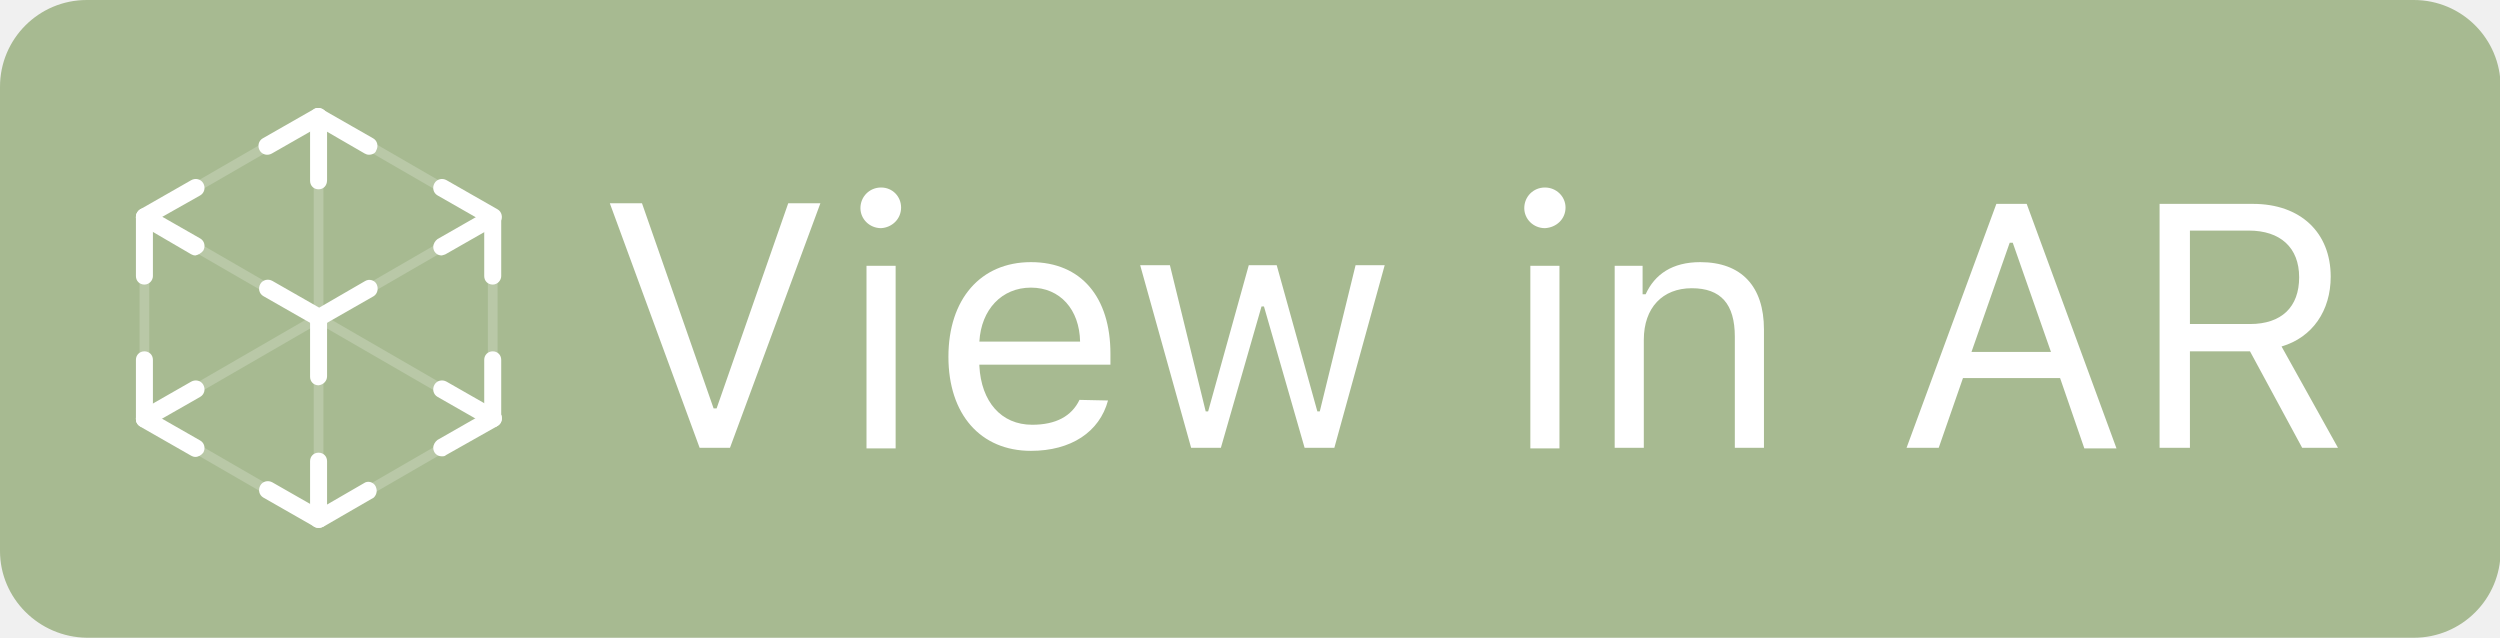
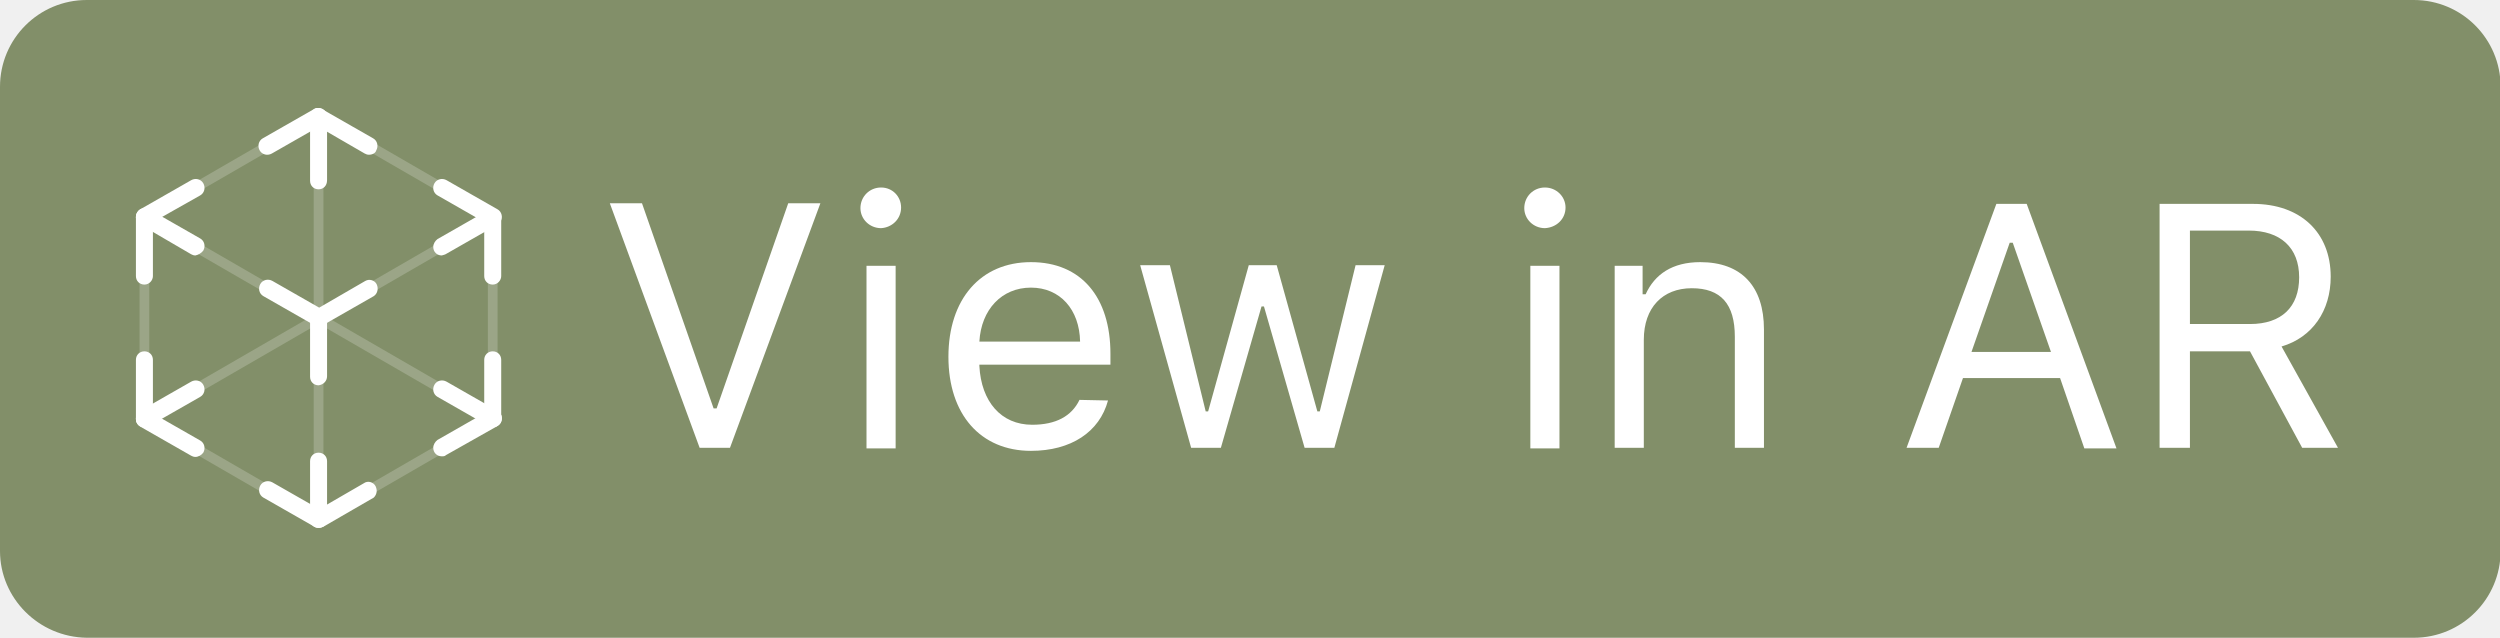
<svg xmlns="http://www.w3.org/2000/svg" xmlns:xlink="http://www.w3.org/1999/xlink" version="1.1" id="Layer_1" x="0px" y="0px" viewBox="0 0 412 105" style="enable-background:new 0 0 412 105;" xml:space="preserve">
  <style type="text/css">
- 	.st0{fill:#A7BA91;}
+ 	.st0{fill:#828F69;}
	.st1{clip-path:url(#SVGID_2_);}
	.st2{fill:#FFFFFF;}
	.st3{opacity:0.2;}
	.st4{clip-path:url(#SVGID_4_);}
	.st5{clip-path:url(#SVGID_6_);}
	.st6{clip-path:url(#SVGID_8_);}
	.st7{clip-path:url(#SVGID_10_);}
	.st8{clip-path:url(#SVGID_12_);}
	.st9{clip-path:url(#SVGID_14_);}
	.st10{clip-path:url(#SVGID_16_);}
	.st11{clip-path:url(#SVGID_18_);}
	.st12{clip-path:url(#SVGID_20_);}
</style>
  <path class="st0" d="M14.3,0h383.5c7.9,0,14.3,6.4,14.3,14.3v76.5c0,7.9-6.4,14.3-14.3,14.3H14.3C6.4,105,0,98.6,0,90.8V14.3  C0,6.4,6.4,0,14.3,0z" />
  <g>
-     <defs>
-       <rect id="SVGID_1_" x="22.4" y="17.8" width="60.3" height="69.2" />
-     </defs>
-     <clipPath id="SVGID_2_">
-       <use xlink:href="#SVGID_1_" style="overflow:visible;" />
-     </clipPath>
-     <g class="st1">
-       <path class="st2" d="M60.8,25.5c-0.3,0-0.5-0.1-0.7-0.2l-7.6-4.4l-7.7,4.4c-0.7,0.4-1.6,0.2-2-0.5c-0.4-0.7-0.2-1.6,0.5-2l8.4-4.8    c0.4-0.3,1-0.3,1.4,0l8.4,4.8c0.7,0.4,0.9,1.3,0.5,2C61.9,25.2,61.4,25.5,60.8,25.5" />
-       <path class="st2" d="M52.5,63.5c-0.8,0-1.4-0.6-1.4-1.4c0,0,0,0,0-0.1v-9.6c0-0.8,0.6-1.4,1.4-1.4c0.8,0,1.4,0.6,1.4,1.4V62    C53.9,62.8,53.3,63.4,52.5,63.5" />
-       <path class="st2" d="M23.8,46.9c-0.8,0-1.4-0.6-1.4-1.4v-9.7c0-0.8,0.6-1.4,1.4-1.4c0.8,0,1.4,0.6,1.4,1.4c0,0,0,0,0,0v9.7    C25.2,46.2,24.6,46.9,23.8,46.9" />
-       <path class="st2" d="M81.2,46.9c-0.8,0-1.4-0.6-1.4-1.4l0,0v-9.7c0-0.8,0.6-1.4,1.4-1.4s1.4,0.6,1.4,1.4c0,0,0,0,0,0v9.7    C82.6,46.2,82,46.9,81.2,46.9L81.2,46.9" />
-       <path class="st2" d="M81.2,70.4c-0.8,0-1.4-0.6-1.4-1.4v-9.7c0-0.8,0.6-1.4,1.4-1.4l0,0l0,0c0.8,0,1.4,0.6,1.4,1.4l0,0V69    C82.6,69.8,82,70.4,81.2,70.4C81.2,70.4,81.2,70.4,81.2,70.4L81.2,70.4z" />
-       <path class="st2" d="M23.8,70.4c-0.8,0-1.4-0.6-1.4-1.4v-9.7c0-0.8,0.6-1.4,1.4-1.4s1.4,0.6,1.4,1.4V69    C25.2,69.8,24.6,70.4,23.8,70.4C23.8,70.4,23.8,70.4,23.8,70.4" />
-       <path class="st2" d="M52.5,31.2c-0.8,0-1.4-0.6-1.4-1.4V19.2c0-0.8,0.6-1.4,1.4-1.4c0.8,0,1.4,0.6,1.4,1.4v10.5    C53.9,30.6,53.3,31.2,52.5,31.2L52.5,31.2" />
-       <path class="st2" d="M52.5,87c-0.8,0-1.4-0.6-1.4-1.4l0,0v-9.6c0-0.8,0.6-1.4,1.4-1.4c0.8,0,1.4,0.6,1.4,1.4v9.7    C53.9,86.4,53.3,87,52.5,87" />
-       <path class="st2" d="M52.5,87c-0.3,0-0.5-0.1-0.7-0.2L43.4,82c-0.7-0.4-0.9-1.3-0.5-2c0.4-0.7,1.3-0.9,2-0.5l7.7,4.4l7.6-4.4    c0.7-0.3,1.6,0.1,1.8,0.9c0.2,0.6,0,1.2-0.4,1.6l-8.3,4.8C53,86.9,52.8,87,52.5,87" />
-       <path class="st2" d="M52.5,53.8c-0.3,0-0.5-0.1-0.7-0.2l-8.4-4.8c-0.7-0.4-0.9-1.3-0.5-2c0.4-0.7,1.3-0.9,2-0.5l7.7,4.4l7.6-4.4    c0.7-0.4,1.6-0.1,1.9,0.6c0.3,0.7,0.1,1.5-0.5,1.9l-8.4,4.8C53,53.7,52.8,53.8,52.5,53.8" />
-       <path class="st2" d="M72.8,42.1c-0.8,0-1.4-0.6-1.4-1.4c0-0.5,0.3-1,0.7-1.3l8.4-4.8c0.7-0.3,1.6,0.1,1.9,0.8    c0.2,0.6,0.1,1.2-0.4,1.6l-8.4,4.8C73.3,42,73.1,42,72.8,42.1" />
-       <path class="st2" d="M81.2,37.2c-0.3,0-0.5-0.1-0.7-0.2l-8.4-4.8c-0.7-0.4-0.9-1.3-0.5-2s1.3-0.9,2-0.5l8.4,4.8    c0.7,0.4,0.9,1.3,0.5,2C82.2,37,81.7,37.2,81.2,37.2" />
-       <path class="st2" d="M32.2,42.1c-0.3,0-0.5-0.1-0.7-0.2L23.1,37c-0.7-0.4-0.9-1.3-0.5-2c0.4-0.7,1.3-0.9,2-0.5l8.4,4.8    c0.7,0.4,0.9,1.3,0.5,2C33.2,41.7,32.7,42,32.2,42.1" />
-       <path class="st2" d="M23.8,37.2c-0.8,0-1.4-0.6-1.4-1.4c0-0.5,0.3-1,0.7-1.3l8.4-4.8c0.7-0.4,1.6-0.2,2,0.5c0.4,0.7,0.2,1.6-0.5,2    L24.5,37C24.3,37.1,24.1,37.2,23.8,37.2" />
-       <path class="st2" d="M72.8,75.2c-0.8,0-1.4-0.6-1.4-1.4c0-0.5,0.3-1,0.7-1.3l8.4-4.8c0.7-0.4,1.6-0.2,2,0.5s0.2,1.6-0.5,2l0,0    L73.5,75C73.3,75.2,73.1,75.2,72.8,75.2" />
-       <path class="st2" d="M81.2,70.4c-0.3,0-0.5-0.1-0.7-0.2l-8.4-4.8c-0.7-0.4-0.9-1.3-0.5-2c0.4-0.7,1.3-0.9,2-0.5l8.4,4.8    c0.7,0.4,0.9,1.3,0.5,2C82.2,70.1,81.7,70.4,81.2,70.4" />
-       <path class="st2" d="M32.2,75.3c-0.3,0-0.5-0.1-0.7-0.2l-8.4-4.8c-0.7-0.4-0.9-1.3-0.5-2c0.4-0.7,1.3-0.9,2-0.5l8.4,4.8    c0.7,0.4,0.9,1.3,0.5,2C33.2,75,32.7,75.3,32.2,75.3" />
-       <path class="st2" d="M23.8,70.4c-0.8,0-1.4-0.6-1.4-1.4c0-0.5,0.3-1,0.7-1.3l8.4-4.8c0.7-0.4,1.6-0.2,2,0.5c0.4,0.7,0.2,1.6-0.5,2    l0,0l-8.4,4.8C24.3,70.3,24.1,70.4,23.8,70.4" />
-       <g class="st3">
-         <g>
-           <defs>
-             <rect id="SVGID_3_" x="23" y="18.4" width="30.4" height="18.2" />
-           </defs>
-           <clipPath id="SVGID_4_">
-             <use xlink:href="#SVGID_3_" style="overflow:visible;" />
-           </clipPath>
-           <g class="st4">
-             <path class="st2" d="M23.8,36.6c-0.5,0-0.8-0.4-0.8-0.8c0-0.3,0.2-0.6,0.4-0.7l28.7-16.6c0.4-0.2,0.9-0.1,1.1,0.3       c0.2,0.4,0.1,0.9-0.3,1.1L24.2,36.5C24.1,36.6,23.9,36.6,23.8,36.6" />
+     <g>
+       <defs>
+         <rect id="SVGID_1_" x="22.4" y="17.8" width="60.3" height="69.2" />
+       </defs>
+       <clipPath id="SVGID_2_">
+         <use xlink:href="#SVGID_1_" style="overflow:visible;" />
+       </clipPath>
+       <g class="st1">
+         <path class="st2" d="M60.8,25.5c-0.3,0-0.5-0.1-0.7-0.2l-7.6-4.4l-7.7,4.4c-0.7,0.4-1.6,0.2-2-0.5s-0.2-1.6,0.5-2l8.4-4.8     c0.4-0.3,1-0.3,1.4,0l8.4,4.8c0.7,0.4,0.9,1.3,0.5,2C61.9,25.2,61.4,25.5,60.8,25.5" />
+         <path class="st2" d="M52.5,63.5c-0.8,0-1.4-0.6-1.4-1.4c0,0,0,0,0-0.1v-9.6c0-0.8,0.6-1.4,1.4-1.4c0.8,0,1.4,0.6,1.4,1.4V62     C53.9,62.8,53.3,63.4,52.5,63.5" />
+         <path class="st2" d="M23.8,46.9c-0.8,0-1.4-0.6-1.4-1.4v-9.7c0-0.8,0.6-1.4,1.4-1.4s1.4,0.6,1.4,1.4l0,0v9.7     C25.2,46.2,24.6,46.9,23.8,46.9" />
+         <path class="st2" d="M81.2,46.9c-0.8,0-1.4-0.6-1.4-1.4l0,0v-9.7c0-0.8,0.6-1.4,1.4-1.4s1.4,0.6,1.4,1.4l0,0v9.7     C82.6,46.2,82,46.9,81.2,46.9L81.2,46.9" />
+         <path class="st2" d="M81.2,70.4c-0.8,0-1.4-0.6-1.4-1.4v-9.7c0-0.8,0.6-1.4,1.4-1.4l0,0l0,0c0.8,0,1.4,0.6,1.4,1.4l0,0V69     C82.6,69.8,82,70.4,81.2,70.4L81.2,70.4L81.2,70.4z" />
+         <path class="st2" d="M23.8,70.4c-0.8,0-1.4-0.6-1.4-1.4v-9.7c0-0.8,0.6-1.4,1.4-1.4s1.4,0.6,1.4,1.4V69     C25.2,69.8,24.6,70.4,23.8,70.4L23.8,70.4" />
+         <path class="st2" d="M52.5,31.2c-0.8,0-1.4-0.6-1.4-1.4V19.2c0-0.8,0.6-1.4,1.4-1.4c0.8,0,1.4,0.6,1.4,1.4v10.5     C53.9,30.6,53.3,31.2,52.5,31.2L52.5,31.2" />
+         <path class="st2" d="M52.5,87c-0.8,0-1.4-0.6-1.4-1.4l0,0V76c0-0.8,0.6-1.4,1.4-1.4c0.8,0,1.4,0.6,1.4,1.4v9.7     C53.9,86.4,53.3,87,52.5,87" />
+         <path class="st2" d="M52.5,87c-0.3,0-0.5-0.1-0.7-0.2L43.4,82c-0.7-0.4-0.9-1.3-0.5-2s1.3-0.9,2-0.5l7.7,4.4l7.6-4.4     c0.7-0.3,1.6,0.1,1.8,0.9c0.2,0.6,0,1.2-0.4,1.6l-8.3,4.8C53,86.9,52.8,87,52.5,87" />
+         <path class="st2" d="M52.5,53.8c-0.3,0-0.5-0.1-0.7-0.2l-8.4-4.8c-0.7-0.4-0.9-1.3-0.5-2s1.3-0.9,2-0.5l7.7,4.4l7.6-4.4     c0.7-0.4,1.6-0.1,1.9,0.6c0.3,0.7,0.1,1.5-0.5,1.9l-8.4,4.8C53,53.7,52.8,53.8,52.5,53.8" />
+         <path class="st2" d="M72.8,42.1c-0.8,0-1.4-0.6-1.4-1.4c0-0.5,0.3-1,0.7-1.3l8.4-4.8c0.7-0.3,1.6,0.1,1.9,0.8     c0.2,0.6,0.1,1.2-0.4,1.6l-8.4,4.8C73.3,42,73.1,42,72.8,42.1" />
+         <path class="st2" d="M81.2,37.2c-0.3,0-0.5-0.1-0.7-0.2l-8.4-4.8c-0.7-0.4-0.9-1.3-0.5-2s1.3-0.9,2-0.5l8.4,4.8     c0.7,0.4,0.9,1.3,0.5,2C82.2,37,81.7,37.2,81.2,37.2" />
+         <path class="st2" d="M32.2,42.1c-0.3,0-0.5-0.1-0.7-0.2L23.1,37c-0.7-0.4-0.9-1.3-0.5-2s1.3-0.9,2-0.5l8.4,4.8     c0.7,0.4,0.9,1.3,0.5,2C33.2,41.7,32.7,42,32.2,42.1" />
+         <path class="st2" d="M23.8,37.2c-0.8,0-1.4-0.6-1.4-1.4c0-0.5,0.3-1,0.7-1.3l8.4-4.8c0.7-0.4,1.6-0.2,2,0.5s0.2,1.6-0.5,2     L24.5,37C24.3,37.1,24.1,37.2,23.8,37.2" />
+         <path class="st2" d="M72.8,75.2c-0.8,0-1.4-0.6-1.4-1.4c0-0.5,0.3-1,0.7-1.3l8.4-4.8c0.7-0.4,1.6-0.2,2,0.5s0.2,1.6-0.5,2l0,0     L73.5,75C73.3,75.2,73.1,75.2,72.8,75.2" />
+         <path class="st2" d="M81.2,70.4c-0.3,0-0.5-0.1-0.7-0.2l-8.4-4.8c-0.7-0.4-0.9-1.3-0.5-2c0.4-0.7,1.3-0.9,2-0.5l8.4,4.8     c0.7,0.4,0.9,1.3,0.5,2C82.2,70.1,81.7,70.4,81.2,70.4" />
+         <path class="st2" d="M32.2,75.3c-0.3,0-0.5-0.1-0.7-0.2l-8.4-4.8c-0.7-0.4-0.9-1.3-0.5-2s1.3-0.9,2-0.5l8.4,4.8     c0.7,0.4,0.9,1.3,0.5,2C33.2,75,32.7,75.3,32.2,75.3" />
+         <path class="st2" d="M23.8,70.4c-0.8,0-1.4-0.6-1.4-1.4c0-0.5,0.3-1,0.7-1.3l8.4-4.8c0.7-0.4,1.6-0.2,2,0.5s0.2,1.6-0.5,2l0,0     l-8.4,4.8C24.3,70.3,24.1,70.4,23.8,70.4" />
+         <g class="st3">
+           <g>
+             <g>
+               <defs>
+                 <rect id="SVGID_3_" x="23" y="18.4" width="30.4" height="18.2" />
+               </defs>
+               <clipPath id="SVGID_4_">
+                 <use xlink:href="#SVGID_3_" style="overflow:visible;" />
+               </clipPath>
+               <g class="st4">
+                 <path class="st2" d="M23.8,36.6c-0.5,0-0.8-0.4-0.8-0.8c0-0.3,0.2-0.6,0.4-0.7l28.7-16.6c0.4-0.2,0.9-0.1,1.1,0.3         c0.2,0.4,0.1,0.9-0.3,1.1L24.2,36.5C24.1,36.6,23.9,36.6,23.8,36.6" />
+               </g>
+             </g>
          </g>
        </g>
-       </g>
-       <g class="st3">
-         <g>
-           <defs>
-             <rect id="SVGID_5_" x="23" y="35" width="59" height="34.8" />
-           </defs>
-           <clipPath id="SVGID_6_">
-             <use xlink:href="#SVGID_5_" style="overflow:visible;" />
-           </clipPath>
-           <g class="st5">
-             <path class="st2" d="M23.8,69.8c-0.5,0-0.8-0.4-0.8-0.8c0-0.3,0.2-0.6,0.4-0.7l57.4-33.2c0.4-0.2,0.9-0.1,1.1,0.3       c0.2,0.4,0.1,0.9-0.3,1.1L24.2,69.7C24.1,69.8,23.9,69.8,23.8,69.8" />
+         <g class="st3">
+           <g>
+             <g>
+               <defs>
+                 <rect id="SVGID_5_" x="23" y="35" width="59" height="34.8" />
+               </defs>
+               <clipPath id="SVGID_6_">
+                 <use xlink:href="#SVGID_5_" style="overflow:visible;" />
+               </clipPath>
+               <g class="st5">
+                 <path class="st2" d="M23.8,69.8c-0.5,0-0.8-0.4-0.8-0.8c0-0.3,0.2-0.6,0.4-0.7l57.4-33.2c0.4-0.2,0.9-0.1,1.1,0.3         c0.2,0.4,0.1,0.9-0.3,1.1L24.2,69.7C24.1,69.8,23.9,69.8,23.8,69.8" />
+               </g>
+             </g>
          </g>
        </g>
-       </g>
-       <g class="st3">
-         <g>
-           <defs>
-             <rect id="SVGID_7_" x="51.7" y="18.4" width="30.3" height="18.2" />
-           </defs>
-           <clipPath id="SVGID_8_">
-             <use xlink:href="#SVGID_7_" style="overflow:visible;" />
-           </clipPath>
-           <g class="st6">
-             <path class="st2" d="M81.2,36.6c-0.1,0-0.3,0-0.4-0.1L52.1,19.9c-0.4-0.2-0.5-0.7-0.3-1.1c0.2-0.4,0.7-0.5,1.1-0.3l28.7,16.6       c0.4,0.2,0.5,0.7,0.3,1.1C81.7,36.5,81.5,36.6,81.2,36.6" />
+         <g class="st3">
+           <g>
+             <g>
+               <defs>
+                 <rect id="SVGID_7_" x="51.7" y="18.4" width="30.3" height="18.2" />
+               </defs>
+               <clipPath id="SVGID_8_">
+                 <use xlink:href="#SVGID_7_" style="overflow:visible;" />
+               </clipPath>
+               <g class="st6">
+                 <path class="st2" d="M81.2,36.6c-0.1,0-0.3,0-0.4-0.1L52.1,19.9c-0.4-0.2-0.5-0.7-0.3-1.1s0.7-0.5,1.1-0.3l28.7,16.6         c0.4,0.2,0.5,0.7,0.3,1.1C81.7,36.5,81.5,36.6,81.2,36.6" />
+               </g>
+             </g>
          </g>
        </g>
-       </g>
-       <g class="st3">
-         <g>
-           <defs>
-             <rect id="SVGID_9_" x="23" y="35" width="59" height="34.8" />
-           </defs>
-           <clipPath id="SVGID_10_">
-             <use xlink:href="#SVGID_9_" style="overflow:visible;" />
-           </clipPath>
-           <g class="st7">
-             <path class="st2" d="M81.2,69.8c-0.1,0-0.3,0-0.4-0.1L23.4,36.5c-0.4-0.2-0.5-0.7-0.3-1.1c0.2-0.4,0.7-0.5,1.1-0.3l57.4,33.2       c0.4,0.2,0.5,0.7,0.3,1.1C81.7,69.6,81.5,69.8,81.2,69.8" />
+         <g class="st3">
+           <g>
+             <g>
+               <defs>
+                 <rect id="SVGID_9_" x="23" y="35" width="59" height="34.8" />
+               </defs>
+               <clipPath id="SVGID_10_">
+                 <use xlink:href="#SVGID_9_" style="overflow:visible;" />
+               </clipPath>
+               <g class="st7">
+                 <path class="st2" d="M81.2,69.8c-0.1,0-0.3,0-0.4-0.1L23.4,36.5c-0.4-0.2-0.5-0.7-0.3-1.1c0.2-0.4,0.7-0.5,1.1-0.3l57.4,33.2         c0.4,0.2,0.5,0.7,0.3,1.1C81.7,69.6,81.5,69.8,81.2,69.8" />
+               </g>
+             </g>
          </g>
        </g>
-       </g>
-       <g class="st3">
-         <g>
-           <defs>
-             <rect id="SVGID_11_" x="23" y="68.2" width="30.4" height="18.3" />
-           </defs>
-           <clipPath id="SVGID_12_">
-             <use xlink:href="#SVGID_11_" style="overflow:visible;" />
-           </clipPath>
-           <g class="st8">
-             <path class="st2" d="M52.5,86.4c-0.1,0-0.3,0-0.4-0.1L23.4,69.7c-0.4-0.2-0.5-0.7-0.3-1.1c0.2-0.4,0.7-0.5,1.1-0.3l28.7,16.6       c0.4,0.2,0.5,0.7,0.3,1.1C53.1,86.2,52.8,86.4,52.5,86.4" />
+         <g class="st3">
+           <g>
+             <g>
+               <defs>
+                 <rect id="SVGID_11_" x="23" y="68.2" width="30.4" height="18.3" />
+               </defs>
+               <clipPath id="SVGID_12_">
+                 <use xlink:href="#SVGID_11_" style="overflow:visible;" />
+               </clipPath>
+               <g class="st8">
+                 <path class="st2" d="M52.5,86.4c-0.1,0-0.3,0-0.4-0.1L23.4,69.7c-0.4-0.2-0.5-0.7-0.3-1.1s0.7-0.5,1.1-0.3l28.7,16.6         c0.4,0.2,0.5,0.7,0.3,1.1C53.1,86.2,52.8,86.4,52.5,86.4" />
+               </g>
+             </g>
          </g>
        </g>
-       </g>
-       <g class="st3">
-         <g>
-           <defs>
-             <rect id="SVGID_13_" x="51.7" y="68.1" width="30.3" height="18.3" />
-           </defs>
-           <clipPath id="SVGID_14_">
-             <use xlink:href="#SVGID_13_" style="overflow:visible;" />
-           </clipPath>
-           <g class="st9">
-             <path class="st2" d="M52.5,86.4c-0.5,0-0.8-0.4-0.8-0.8c0-0.3,0.2-0.6,0.4-0.7l28.7-16.6c0.4-0.2,0.9-0.1,1.1,0.3       c0.2,0.4,0.1,0.9-0.3,1.1L52.9,86.3C52.8,86.4,52.7,86.4,52.5,86.4" />
+         <g class="st3">
+           <g>
+             <g>
+               <defs>
+                 <rect id="SVGID_13_" x="51.7" y="68.1" width="30.3" height="18.3" />
+               </defs>
+               <clipPath id="SVGID_14_">
+                 <use xlink:href="#SVGID_13_" style="overflow:visible;" />
+               </clipPath>
+               <g class="st9">
+                 <path class="st2" d="M52.5,86.4c-0.5,0-0.8-0.4-0.8-0.8c0-0.3,0.2-0.6,0.4-0.7l28.7-16.6c0.4-0.2,0.9-0.1,1.1,0.3         s0.1,0.9-0.3,1.1L52.9,86.3C52.8,86.4,52.7,86.4,52.5,86.4" />
+               </g>
+             </g>
          </g>
        </g>
-       </g>
-       <g class="st3">
-         <g>
-           <defs>
-             <rect id="SVGID_15_" x="23" y="35" width="1.6" height="34.8" />
-           </defs>
-           <clipPath id="SVGID_16_">
-             <use xlink:href="#SVGID_15_" style="overflow:visible;" />
-           </clipPath>
-           <g class="st10">
-             <path class="st2" d="M23.8,69.8c-0.4,0-0.8-0.4-0.8-0.8V35.8c0-0.5,0.4-0.8,0.8-0.8s0.8,0.4,0.8,0.8c0,0,0,0,0,0V69       C24.6,69.5,24.3,69.8,23.8,69.8" />
+         <g class="st3">
+           <g>
+             <g>
+               <defs>
+                 <rect id="SVGID_15_" x="23" y="35" width="1.6" height="34.8" />
+               </defs>
+               <clipPath id="SVGID_16_">
+                 <use xlink:href="#SVGID_15_" style="overflow:visible;" />
+               </clipPath>
+               <g class="st10">
+                 <path class="st2" d="M23.8,69.8c-0.4,0-0.8-0.4-0.8-0.8V35.8c0-0.5,0.4-0.8,0.8-0.8s0.8,0.4,0.8,0.8l0,0V69         C24.6,69.5,24.3,69.8,23.8,69.8" />
+               </g>
+             </g>
          </g>
        </g>
-       </g>
-       <g class="st3">
-         <g>
-           <defs>
-             <rect id="SVGID_17_" x="80.3" y="35" width="1.7" height="34.8" />
-           </defs>
-           <clipPath id="SVGID_18_">
-             <use xlink:href="#SVGID_17_" style="overflow:visible;" />
-           </clipPath>
-           <g class="st11">
-             <path class="st2" d="M81.2,69.8c-0.5,0-0.8-0.4-0.8-0.8V35.8c0-0.5,0.4-0.8,0.8-0.8s0.8,0.4,0.8,0.8c0,0,0,0,0,0V69       C82,69.5,81.6,69.8,81.2,69.8" />
+         <g class="st3">
+           <g>
+             <g>
+               <defs>
+                 <rect id="SVGID_17_" x="80.3" y="35" width="1.7" height="34.8" />
+               </defs>
+               <clipPath id="SVGID_18_">
+                 <use xlink:href="#SVGID_17_" style="overflow:visible;" />
+               </clipPath>
+               <g class="st11">
+                 <path class="st2" d="M81.2,69.8c-0.5,0-0.8-0.4-0.8-0.8V35.8c0-0.5,0.4-0.8,0.8-0.8s0.8,0.4,0.8,0.8l0,0V69         C82,69.5,81.6,69.8,81.2,69.8" />
+               </g>
+             </g>
          </g>
        </g>
-       </g>
-       <g class="st3">
-         <g>
-           <defs>
-             <rect id="SVGID_19_" x="51.7" y="18.4" width="1.6" height="67.9" />
-           </defs>
-           <clipPath id="SVGID_20_">
-             <use xlink:href="#SVGID_19_" style="overflow:visible;" />
-           </clipPath>
-           <g class="st12">
-             <path class="st2" d="M52.5,86.3c-0.5,0-0.8-0.4-0.8-0.8V19.2c0-0.5,0.4-0.8,0.8-0.8c0.5,0,0.8,0.4,0.8,0.8v66.3       C53.3,85.9,53,86.3,52.5,86.3" />
+         <g class="st3">
+           <g>
+             <g>
+               <defs>
+                 <rect id="SVGID_19_" x="51.7" y="18.4" width="1.6" height="67.9" />
+               </defs>
+               <clipPath id="SVGID_20_">
+                 <use xlink:href="#SVGID_19_" style="overflow:visible;" />
+               </clipPath>
+               <g class="st12">
+                 <path class="st2" d="M52.5,86.3c-0.5,0-0.8-0.4-0.8-0.8V19.2c0-0.5,0.4-0.8,0.8-0.8c0.5,0,0.8,0.4,0.8,0.8v66.3         C53.3,85.9,53,86.3,52.5,86.3" />
+               </g>
+             </g>
          </g>
        </g>
      </g>
    </g>
  </g>
  <path class="st2" d="M115.3,73.8l-14.8-40.3h5.3l11.8,33.8h0.5l11.8-33.8h5.3l-14.9,40.3H115.3z" />
-   <path class="st2" d="M141.8,34.3c0-1.9,1.5-3.4,3.4-3.4c1.9,0,3.3,1.5,3.3,3.3c0,1.9-1.5,3.3-3.3,3.4  C143.3,37.6,141.8,36.1,141.8,34.3z M142.8,43.8h4.8v30.1h-4.8V43.8z" />
-   <path class="st2" d="M182.6,66c-1.4,5.2-6.1,8.3-12.7,8.3c-8.3,0-13.6-6-13.6-15.5s5.3-15.6,13.6-15.6S183,49,183,58.3v1.8h-21.6  v0.2c0.3,5.9,3.6,9.7,8.7,9.7c3.9,0,6.5-1.4,7.8-4.1L182.6,66z M161.4,56.3h16.6c-0.1-5.3-3.3-8.9-8.1-8.9S161.7,51,161.4,56.3z" />
-   <path class="st2" d="M219.9,73.8h-4.9l-6.7-23.3h-0.4l-6.7,23.3h-4.9l-8.4-30.1h4.9l5.9,24.1h0.4l6.7-24.1h4.6l6.7,24.1h0.4  l5.9-24.1h4.8L219.9,73.8z" />
-   <path class="st2" d="M251.2,34.3c0-1.9,1.5-3.4,3.4-3.4c1.9,0,3.4,1.5,3.4,3.3c0,1.9-1.5,3.3-3.4,3.4  C252.7,37.6,251.2,36.1,251.2,34.3z M252.2,43.8h4.8v30.1h-4.8L252.2,43.8z" />
+   <path class="st2" d="M141.8,34.3c0-1.9,1.5-3.4,3.4-3.4s3.3,1.5,3.3,3.3c0,1.9-1.5,3.3-3.3,3.4C143.3,37.6,141.8,36.1,141.8,34.3z   M142.8,43.8h4.8v30.1h-4.8V43.8z" />
+   <path class="st2" d="M182.6,66c-1.4,5.2-6.1,8.3-12.7,8.3c-8.3,0-13.6-6-13.6-15.5s5.3-15.6,13.6-15.6S183,49,183,58.3v1.8h-21.6  v0.2c0.3,5.9,3.6,9.7,8.7,9.7c3.9,0,6.5-1.4,7.8-4.1L182.6,66z M161.4,56.3H178c-0.1-5.3-3.3-8.9-8.1-8.9S161.7,51,161.4,56.3z" />
+   <path class="st2" d="M219.9,73.8H215l-6.7-23.3h-0.4l-6.7,23.3h-4.9l-8.4-30.1h4.9l5.9,24.1h0.4l6.7-24.1h4.6l6.7,24.1h0.4l5.9-24.1  h4.8L219.9,73.8z" />
+   <path class="st2" d="M251.2,34.3c0-1.9,1.5-3.4,3.4-3.4c1.9,0,3.4,1.5,3.4,3.3c0,1.9-1.5,3.3-3.4,3.4  C252.7,37.6,251.2,36.1,251.2,34.3z M252.2,43.8h4.8v30.1h-4.8V43.8z" />
  <path class="st2" d="M266.1,43.8h4.6v4.7h0.5c1.5-3.3,4.4-5.3,9-5.3c6.8,0,10.5,4,10.5,11.1v19.5h-4.8V55.5c0-5.4-2.3-8-7.1-8  s-7.9,3.2-7.9,8.5v17.8h-4.8L266.1,43.8z" />
  <path class="st2" d="M339.5,62.3h-16l-4,11.5h-5.3L329,33.6h5l14.8,40.3h-5.3L339.5,62.3z M324.9,58H338l-6.3-18h-0.5L324.9,58z" />
  <path class="st2" d="M360.9,73.8h-5V33.6h15.4c7.8,0,12.8,4.7,12.8,12c0,5.6-3,10-8.1,11.5l9.3,16.7h-5.9l-8.6-15.9h-9.9L360.9,73.8  z M360.9,53.4h9.9c5.2,0,8.1-2.8,8.1-7.7s-3.1-7.7-8.3-7.7h-9.7V53.4z" />
</svg>
